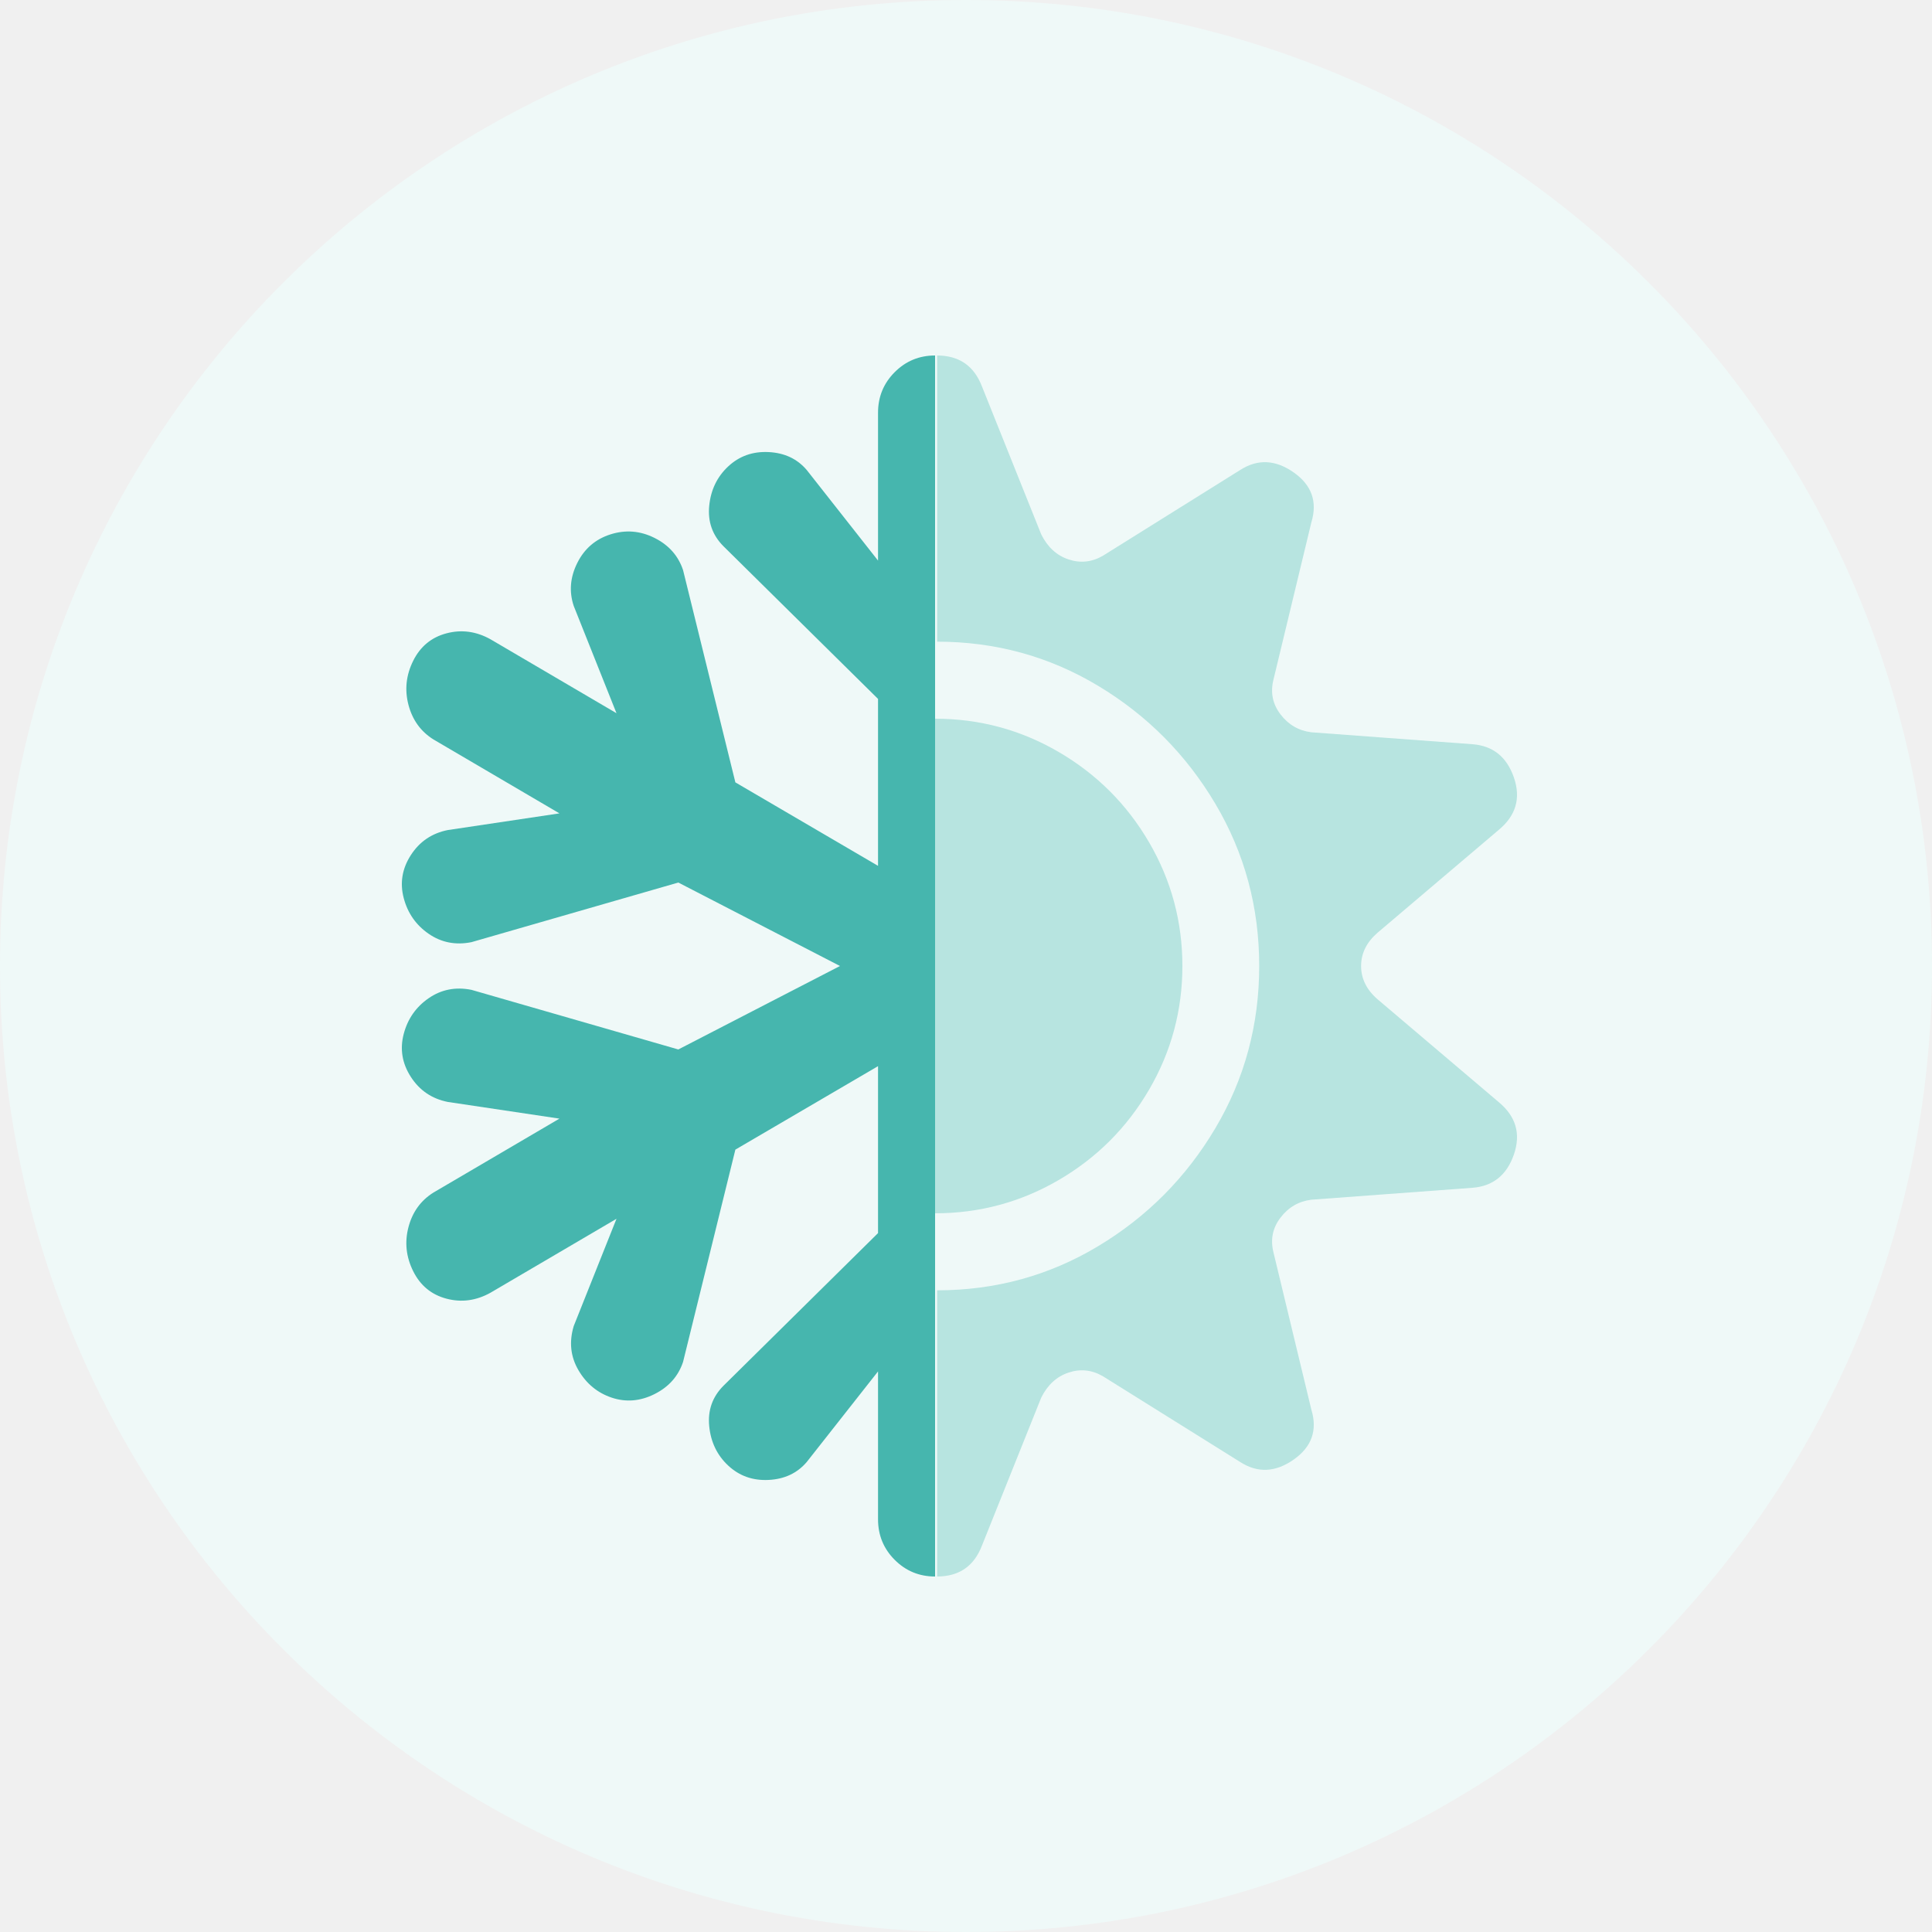
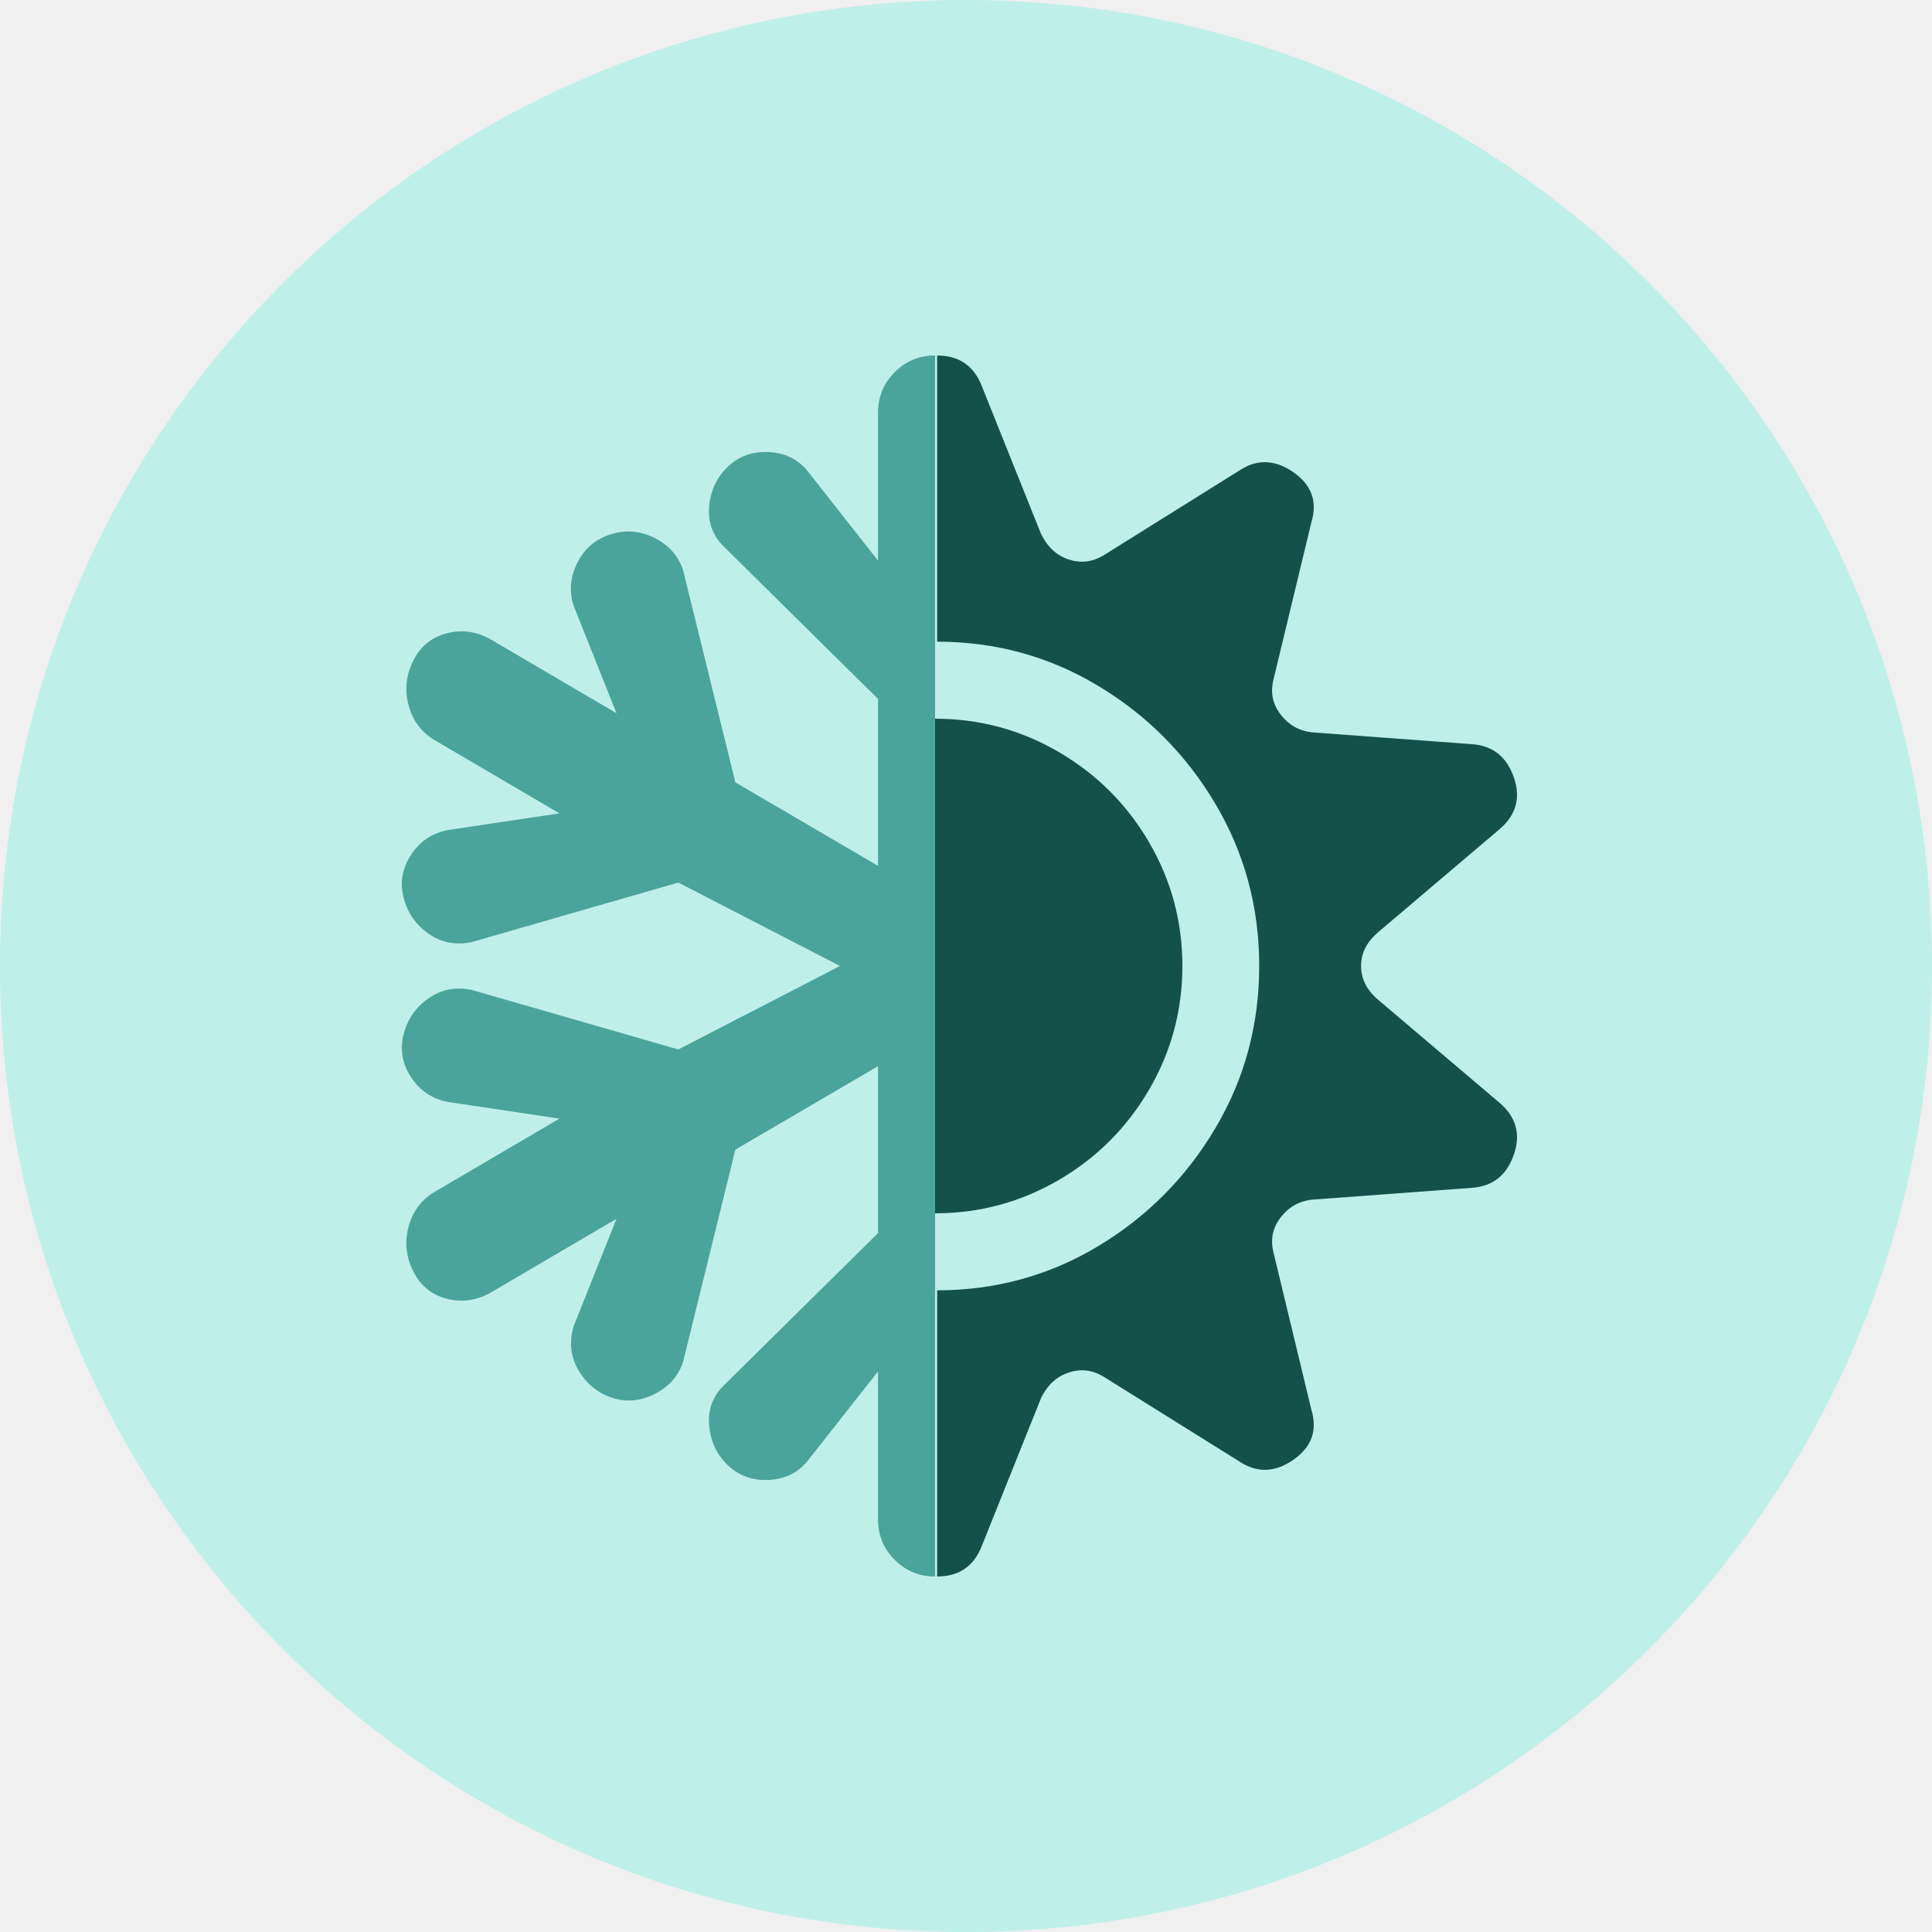
<svg xmlns="http://www.w3.org/2000/svg" xmlns:xlink="http://www.w3.org/1999/xlink" width="250px" height="250px" viewBox="0 0 250 250" version="1.1">
  <defs>
    <polygon id="path-1" points="0.242 0 75.302 0 75.302 158 0.242 158" />
  </defs>
  <g id="Library-Symbols" stroke="none" stroke-width="1" fill="none" fill-rule="evenodd">
    <g id="Images/Hazards/Changed-seasonal-patterns">
-       <circle id="Oval-2" fill="#EFF9F8" cx="125" cy="125" r="125" />
+       <circle id="Oval-2" fill="#BFEFE9" cx="125" cy="125" r="125" />
      <g id="Page-1" transform="translate(52, 46)">
-         <path d="M101,79 C101,73.256 99.565,67.924 96.693,63 C93.821,58.078 89.923,54.18 84.999,51.309 C80.077,48.437 74.743,47 69,47 L69,111 C74.743,111 80.077,109.563 84.999,106.693 C89.923,103.821 93.821,99.924 96.693,95 C99.565,90.076 101,84.744 101,79 Z" id="Fill-1" fill="#B7E4E0" />
+         <path d="M101,79 C101,73.256 99.565,67.924 96.693,63 C93.821,58.078 89.923,54.18 84.999,51.309 C80.077,48.437 74.743,47 69,47 L69,111 C74.743,111 80.077,109.563 84.999,106.693 C89.923,103.821 93.821,99.924 96.693,95 C99.565,90.076 101,84.744 101,79 Z" id="Fill-1" fill="#15514B" />
        <g id="Group-5" transform="translate(69, 0)">
          <mask id="mask-2" fill="white">
            <use xlink:href="#path-1" />
          </mask>
          <g id="Clip-4" />
-           <path d="M72.908,96.59 L57.271,83.32 C55.841,82.086 55.125,80.646 55.125,79 C55.125,77.354 55.841,75.914 57.271,74.679 L72.908,61.41 C75.157,59.559 75.821,57.295 74.902,54.621 C73.981,51.946 72.193,50.506 69.536,50.301 L48.687,48.757 C47.051,48.552 45.723,47.78 44.7,46.444 C43.678,45.106 43.372,43.615 43.78,41.968 L48.687,21.601 C49.504,18.927 48.738,16.767 46.387,15.121 C44.036,13.476 41.736,13.373 39.488,14.812 L21.704,25.922 C20.274,26.745 18.791,26.899 17.259,26.385 C15.726,25.871 14.55,24.79 13.733,23.145 L6.068,4.012 C5.045,1.337 3.104,0 0.242,0 L0.242,37.031 C7.805,37.031 14.754,38.934 21.091,42.741 C27.428,46.546 32.487,51.638 36.269,58.015 C40.05,64.393 41.941,71.388 41.941,79 C41.941,86.612 40.05,93.607 36.269,99.984 C32.487,106.362 27.428,111.454 21.091,115.26 C14.754,119.066 7.805,120.968 0.242,120.968 L0.242,158 C3.104,158 5.045,156.662 6.068,153.988 L13.733,134.856 C14.55,133.209 15.726,132.13 17.259,131.616 C18.791,131.1 20.274,131.256 21.704,132.078 L39.488,143.187 C41.736,144.628 44.036,144.525 46.387,142.879 C48.738,141.234 49.504,139.073 48.687,136.398 L43.78,116.031 C43.372,114.385 43.678,112.894 44.7,111.557 C45.723,110.219 47.051,109.448 48.687,109.242 L69.536,107.699 C72.193,107.493 73.981,106.053 74.902,103.379 C75.821,100.704 75.157,98.442 72.908,96.59" id="Fill-3" fill="#B7E4E0" mask="url(#mask-2)" />
+           <path d="M72.908,96.59 L57.271,83.32 C55.841,82.086 55.125,80.646 55.125,79 C55.125,77.354 55.841,75.914 57.271,74.679 L72.908,61.41 C75.157,59.559 75.821,57.295 74.902,54.621 C73.981,51.946 72.193,50.506 69.536,50.301 L48.687,48.757 C47.051,48.552 45.723,47.78 44.7,46.444 C43.678,45.106 43.372,43.615 43.78,41.968 L48.687,21.601 C49.504,18.927 48.738,16.767 46.387,15.121 C44.036,13.476 41.736,13.373 39.488,14.812 L21.704,25.922 C20.274,26.745 18.791,26.899 17.259,26.385 C15.726,25.871 14.55,24.79 13.733,23.145 L6.068,4.012 C5.045,1.337 3.104,0 0.242,0 L0.242,37.031 C7.805,37.031 14.754,38.934 21.091,42.741 C27.428,46.546 32.487,51.638 36.269,58.015 C40.05,64.393 41.941,71.388 41.941,79 C41.941,86.612 40.05,93.607 36.269,99.984 C32.487,106.362 27.428,111.454 21.091,115.26 C14.754,119.066 7.805,120.968 0.242,120.968 L0.242,158 C3.104,158 5.045,156.662 6.068,153.988 L13.733,134.856 C14.55,133.209 15.726,132.13 17.259,131.616 C18.791,131.1 20.274,131.256 21.704,132.078 L39.488,143.187 C41.736,144.628 44.036,144.525 46.387,142.879 C48.738,141.234 49.504,139.073 48.687,136.398 L43.78,116.031 C43.372,114.385 43.678,112.894 44.7,111.557 C45.723,110.219 47.051,109.448 48.687,109.242 L69.536,107.699 C72.193,107.493 73.981,106.053 74.902,103.379 C75.821,100.704 75.157,98.442 72.908,96.59" id="Fill-3" fill="#15514B" mask="url(#mask-2)" />
        </g>
-         <path d="M69,0 C66.949,0 65.206,0.72 63.769,2.161 C62.334,3.6 61.617,5.349 61.617,7.406 L61.617,26.539 L52.387,14.813 C51.157,13.372 49.515,12.601 47.464,12.498 C45.414,12.395 43.67,13.012 42.235,14.349 C40.798,15.687 39.978,17.384 39.773,19.442 C39.568,21.499 40.183,23.247 41.62,24.687 L61.617,44.438 L61.617,66.039 L43.157,55.239 L36.389,27.773 C35.774,25.922 34.544,24.533 32.697,23.607 C30.851,22.682 28.955,22.528 27.006,23.144 C25.058,23.761 23.621,24.997 22.699,26.847 C21.776,28.7 21.623,30.55 22.238,32.403 L27.774,46.289 L11.469,36.722 C9.624,35.694 7.726,35.437 5.778,35.951 C3.829,36.465 2.394,37.648 1.47,39.5 C0.548,41.352 0.343,43.254 0.855,45.209 C1.368,47.163 2.445,48.655 4.086,49.683 L20.391,59.25 L5.932,61.411 C3.881,61.822 2.292,62.902 1.163,64.651 C0.035,66.399 -0.272,68.251 0.24,70.205 C0.753,72.16 1.83,73.702 3.471,74.834 C5.112,75.965 6.957,76.325 9.009,75.914 L35.774,68.2 L56.694,79 L35.774,89.8 L9.009,82.086 C6.957,81.675 5.112,82.035 3.471,83.166 C1.83,84.298 0.753,85.84 0.24,87.795 C-0.272,89.749 0.035,91.601 1.163,93.349 C2.292,95.098 3.881,96.178 5.932,96.589 L20.391,98.75 L4.086,108.317 C2.445,109.345 1.368,110.837 0.855,112.791 C0.343,114.746 0.548,116.648 1.47,118.5 C2.394,120.352 3.829,121.535 5.778,122.049 C7.726,122.563 9.624,122.306 11.469,121.278 L27.774,111.711 L22.238,125.597 C21.623,127.655 21.828,129.557 22.853,131.307 C23.878,133.055 25.314,134.239 27.159,134.856 C29.006,135.472 30.851,135.318 32.697,134.393 C34.544,133.467 35.774,132.078 36.389,130.227 L43.157,102.761 L61.617,91.961 L61.617,113.563 L41.62,133.313 C40.183,134.753 39.568,136.501 39.773,138.558 C39.978,140.616 40.798,142.313 42.235,143.651 C43.67,144.988 45.414,145.605 47.464,145.502 C49.515,145.399 51.157,144.628 52.387,143.188 L61.617,131.461 L61.617,150.594 C61.617,152.651 62.334,154.4 63.769,155.839 C65.206,157.28 66.949,158 69,158 L69,0 Z" id="Fill-6" fill="#46B6AE" />
+         <path d="M69,0 C66.949,0 65.206,0.72 63.769,2.161 C62.334,3.6 61.617,5.349 61.617,7.406 L61.617,26.539 L52.387,14.813 C51.157,13.372 49.515,12.601 47.464,12.498 C45.414,12.395 43.67,13.012 42.235,14.349 C40.798,15.687 39.978,17.384 39.773,19.442 C39.568,21.499 40.183,23.247 41.62,24.687 L61.617,44.438 L61.617,66.039 L43.157,55.239 L36.389,27.773 C35.774,25.922 34.544,24.533 32.697,23.607 C30.851,22.682 28.955,22.528 27.006,23.144 C25.058,23.761 23.621,24.997 22.699,26.847 C21.776,28.7 21.623,30.55 22.238,32.403 L27.774,46.289 L11.469,36.722 C9.624,35.694 7.726,35.437 5.778,35.951 C3.829,36.465 2.394,37.648 1.47,39.5 C0.548,41.352 0.343,43.254 0.855,45.209 C1.368,47.163 2.445,48.655 4.086,49.683 L20.391,59.25 L5.932,61.411 C3.881,61.822 2.292,62.902 1.163,64.651 C0.035,66.399 -0.272,68.251 0.24,70.205 C0.753,72.16 1.83,73.702 3.471,74.834 C5.112,75.965 6.957,76.325 9.009,75.914 L35.774,68.2 L56.694,79 L35.774,89.8 L9.009,82.086 C6.957,81.675 5.112,82.035 3.471,83.166 C1.83,84.298 0.753,85.84 0.24,87.795 C-0.272,89.749 0.035,91.601 1.163,93.349 C2.292,95.098 3.881,96.178 5.932,96.589 L20.391,98.75 L4.086,108.317 C2.445,109.345 1.368,110.837 0.855,112.791 C0.343,114.746 0.548,116.648 1.47,118.5 C2.394,120.352 3.829,121.535 5.778,122.049 C7.726,122.563 9.624,122.306 11.469,121.278 L27.774,111.711 L22.238,125.597 C21.623,127.655 21.828,129.557 22.853,131.307 C23.878,133.055 25.314,134.239 27.159,134.856 C29.006,135.472 30.851,135.318 32.697,134.393 C34.544,133.467 35.774,132.078 36.389,130.227 L43.157,102.761 L61.617,91.961 L61.617,113.563 L41.62,133.313 C40.183,134.753 39.568,136.501 39.773,138.558 C39.978,140.616 40.798,142.313 42.235,143.651 C43.67,144.988 45.414,145.605 47.464,145.502 C49.515,145.399 51.157,144.628 52.387,143.188 L61.617,131.461 L61.617,150.594 C61.617,152.651 62.334,154.4 63.769,155.839 C65.206,157.28 66.949,158 69,158 L69,0 Z" id="Fill-6" fill="#4AA49B" />
      </g>
    </g>
  </g>
</svg>
